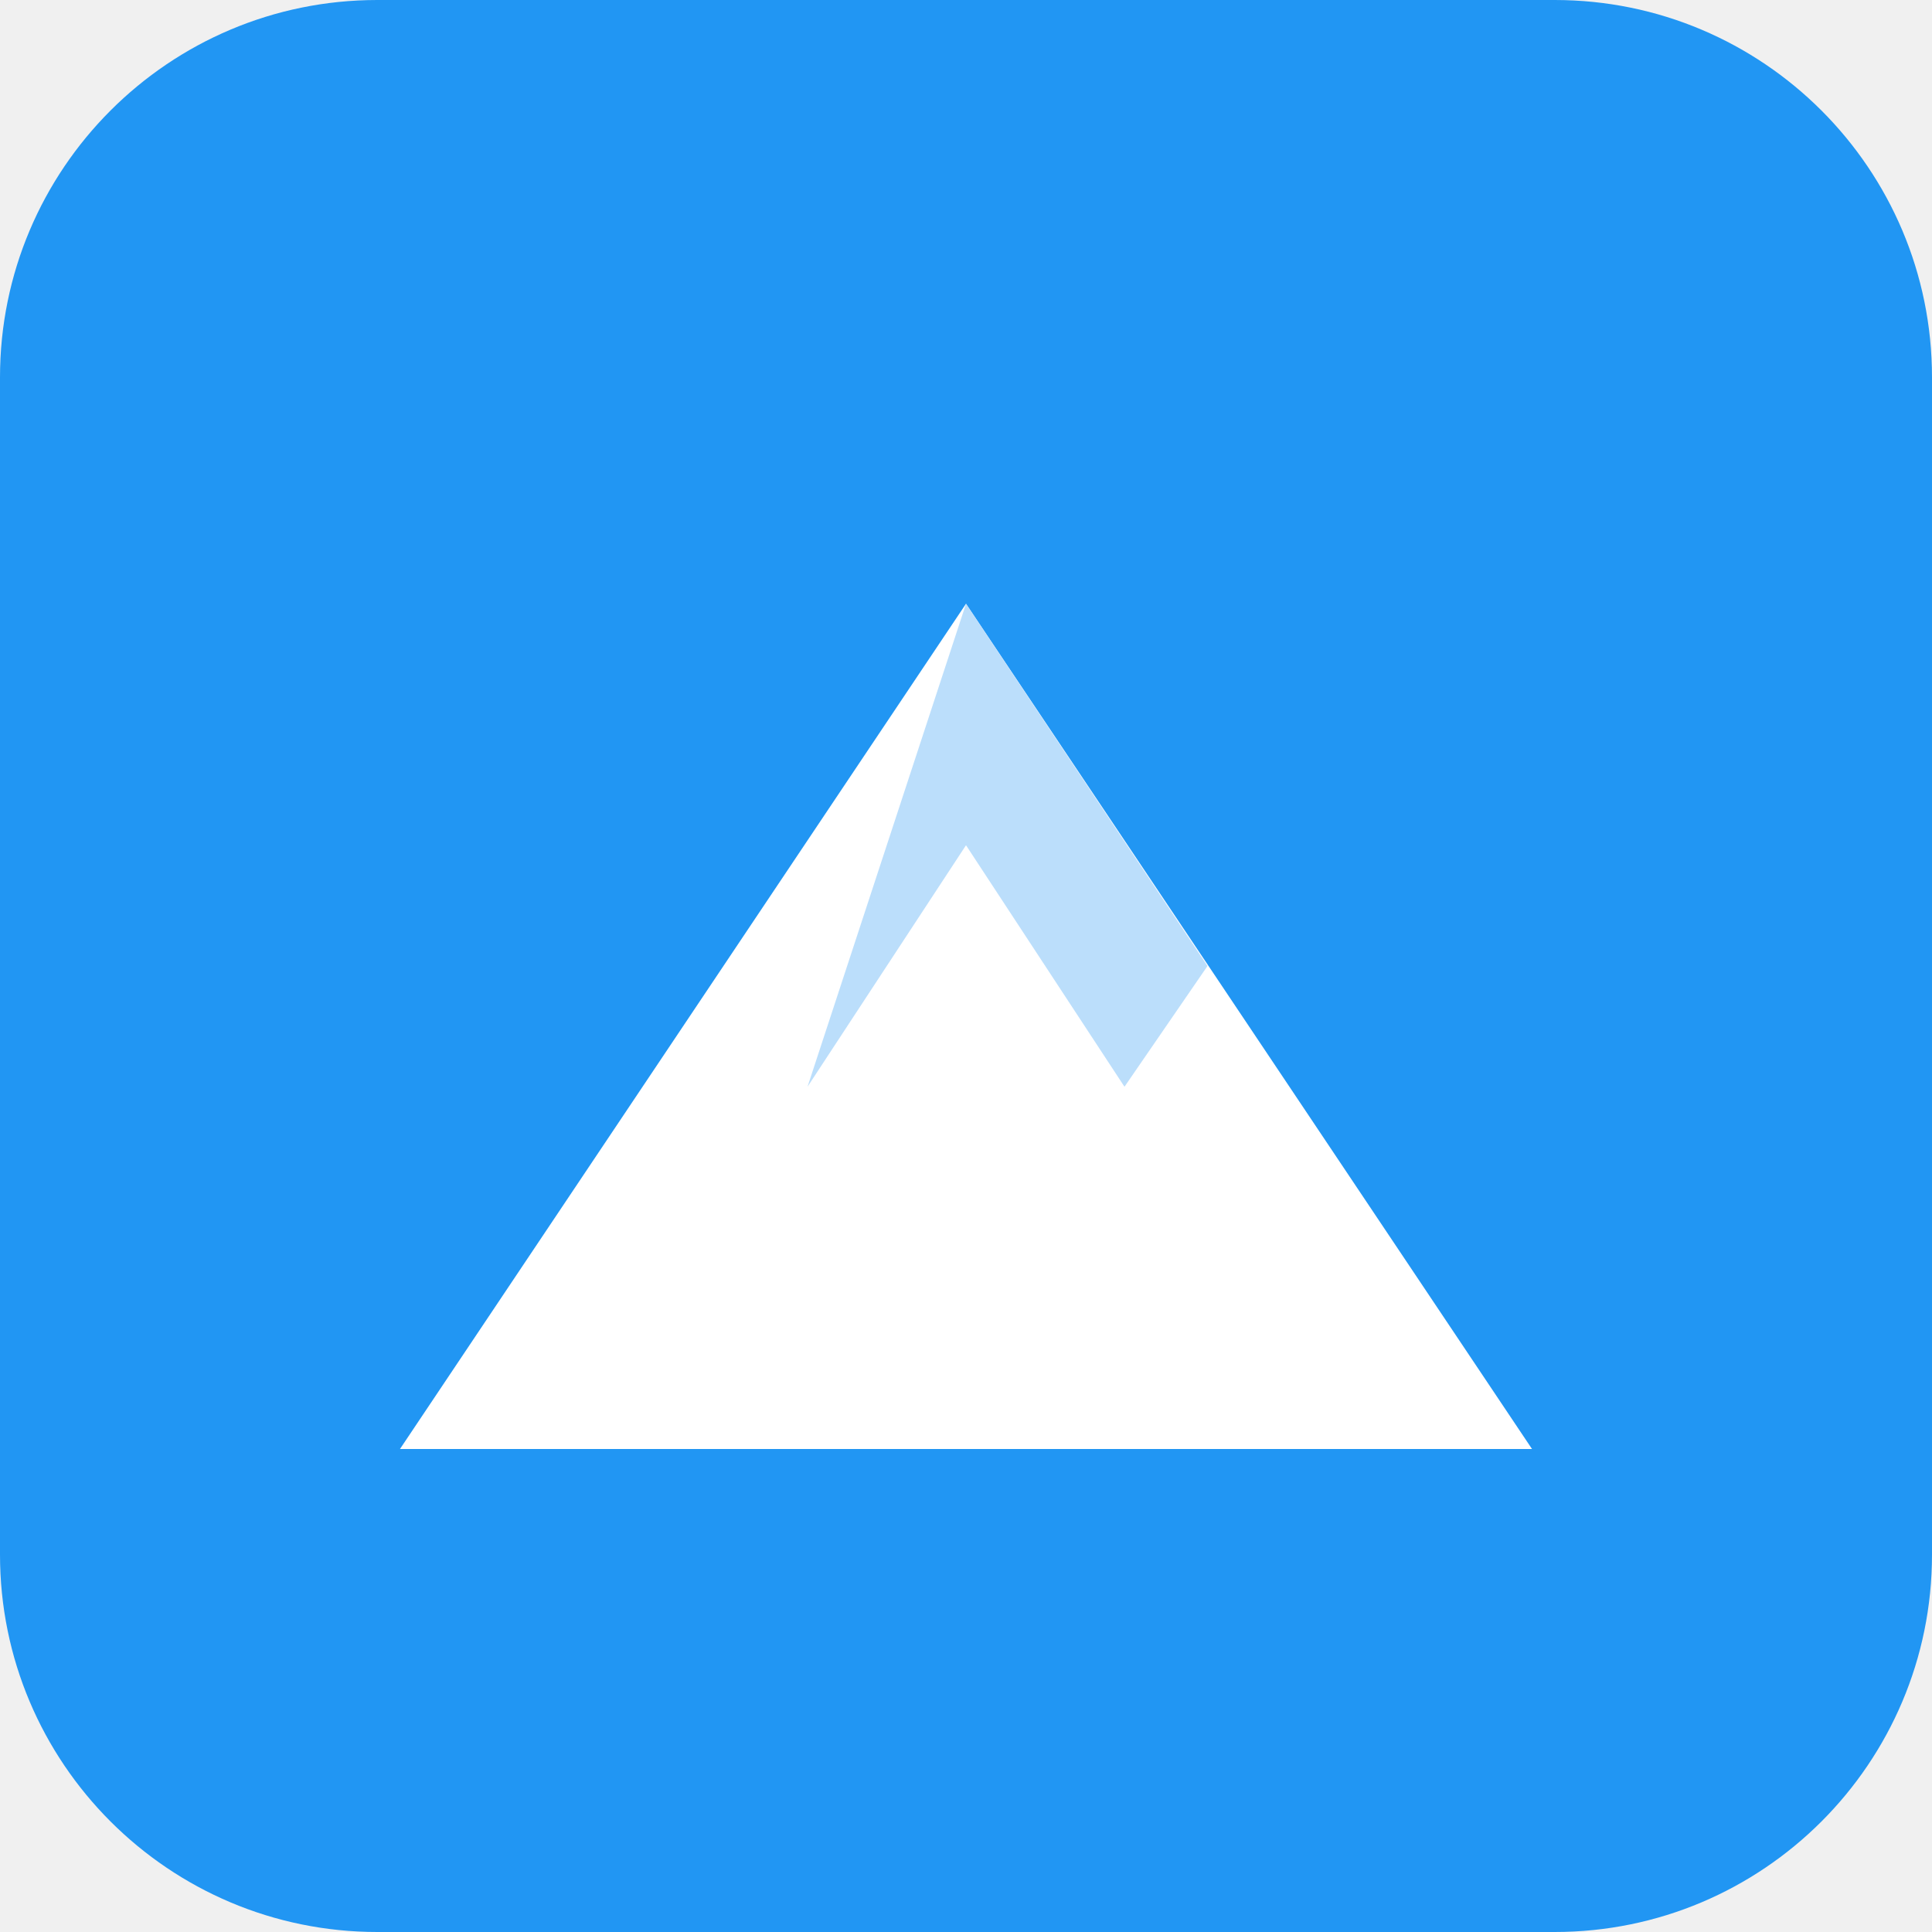
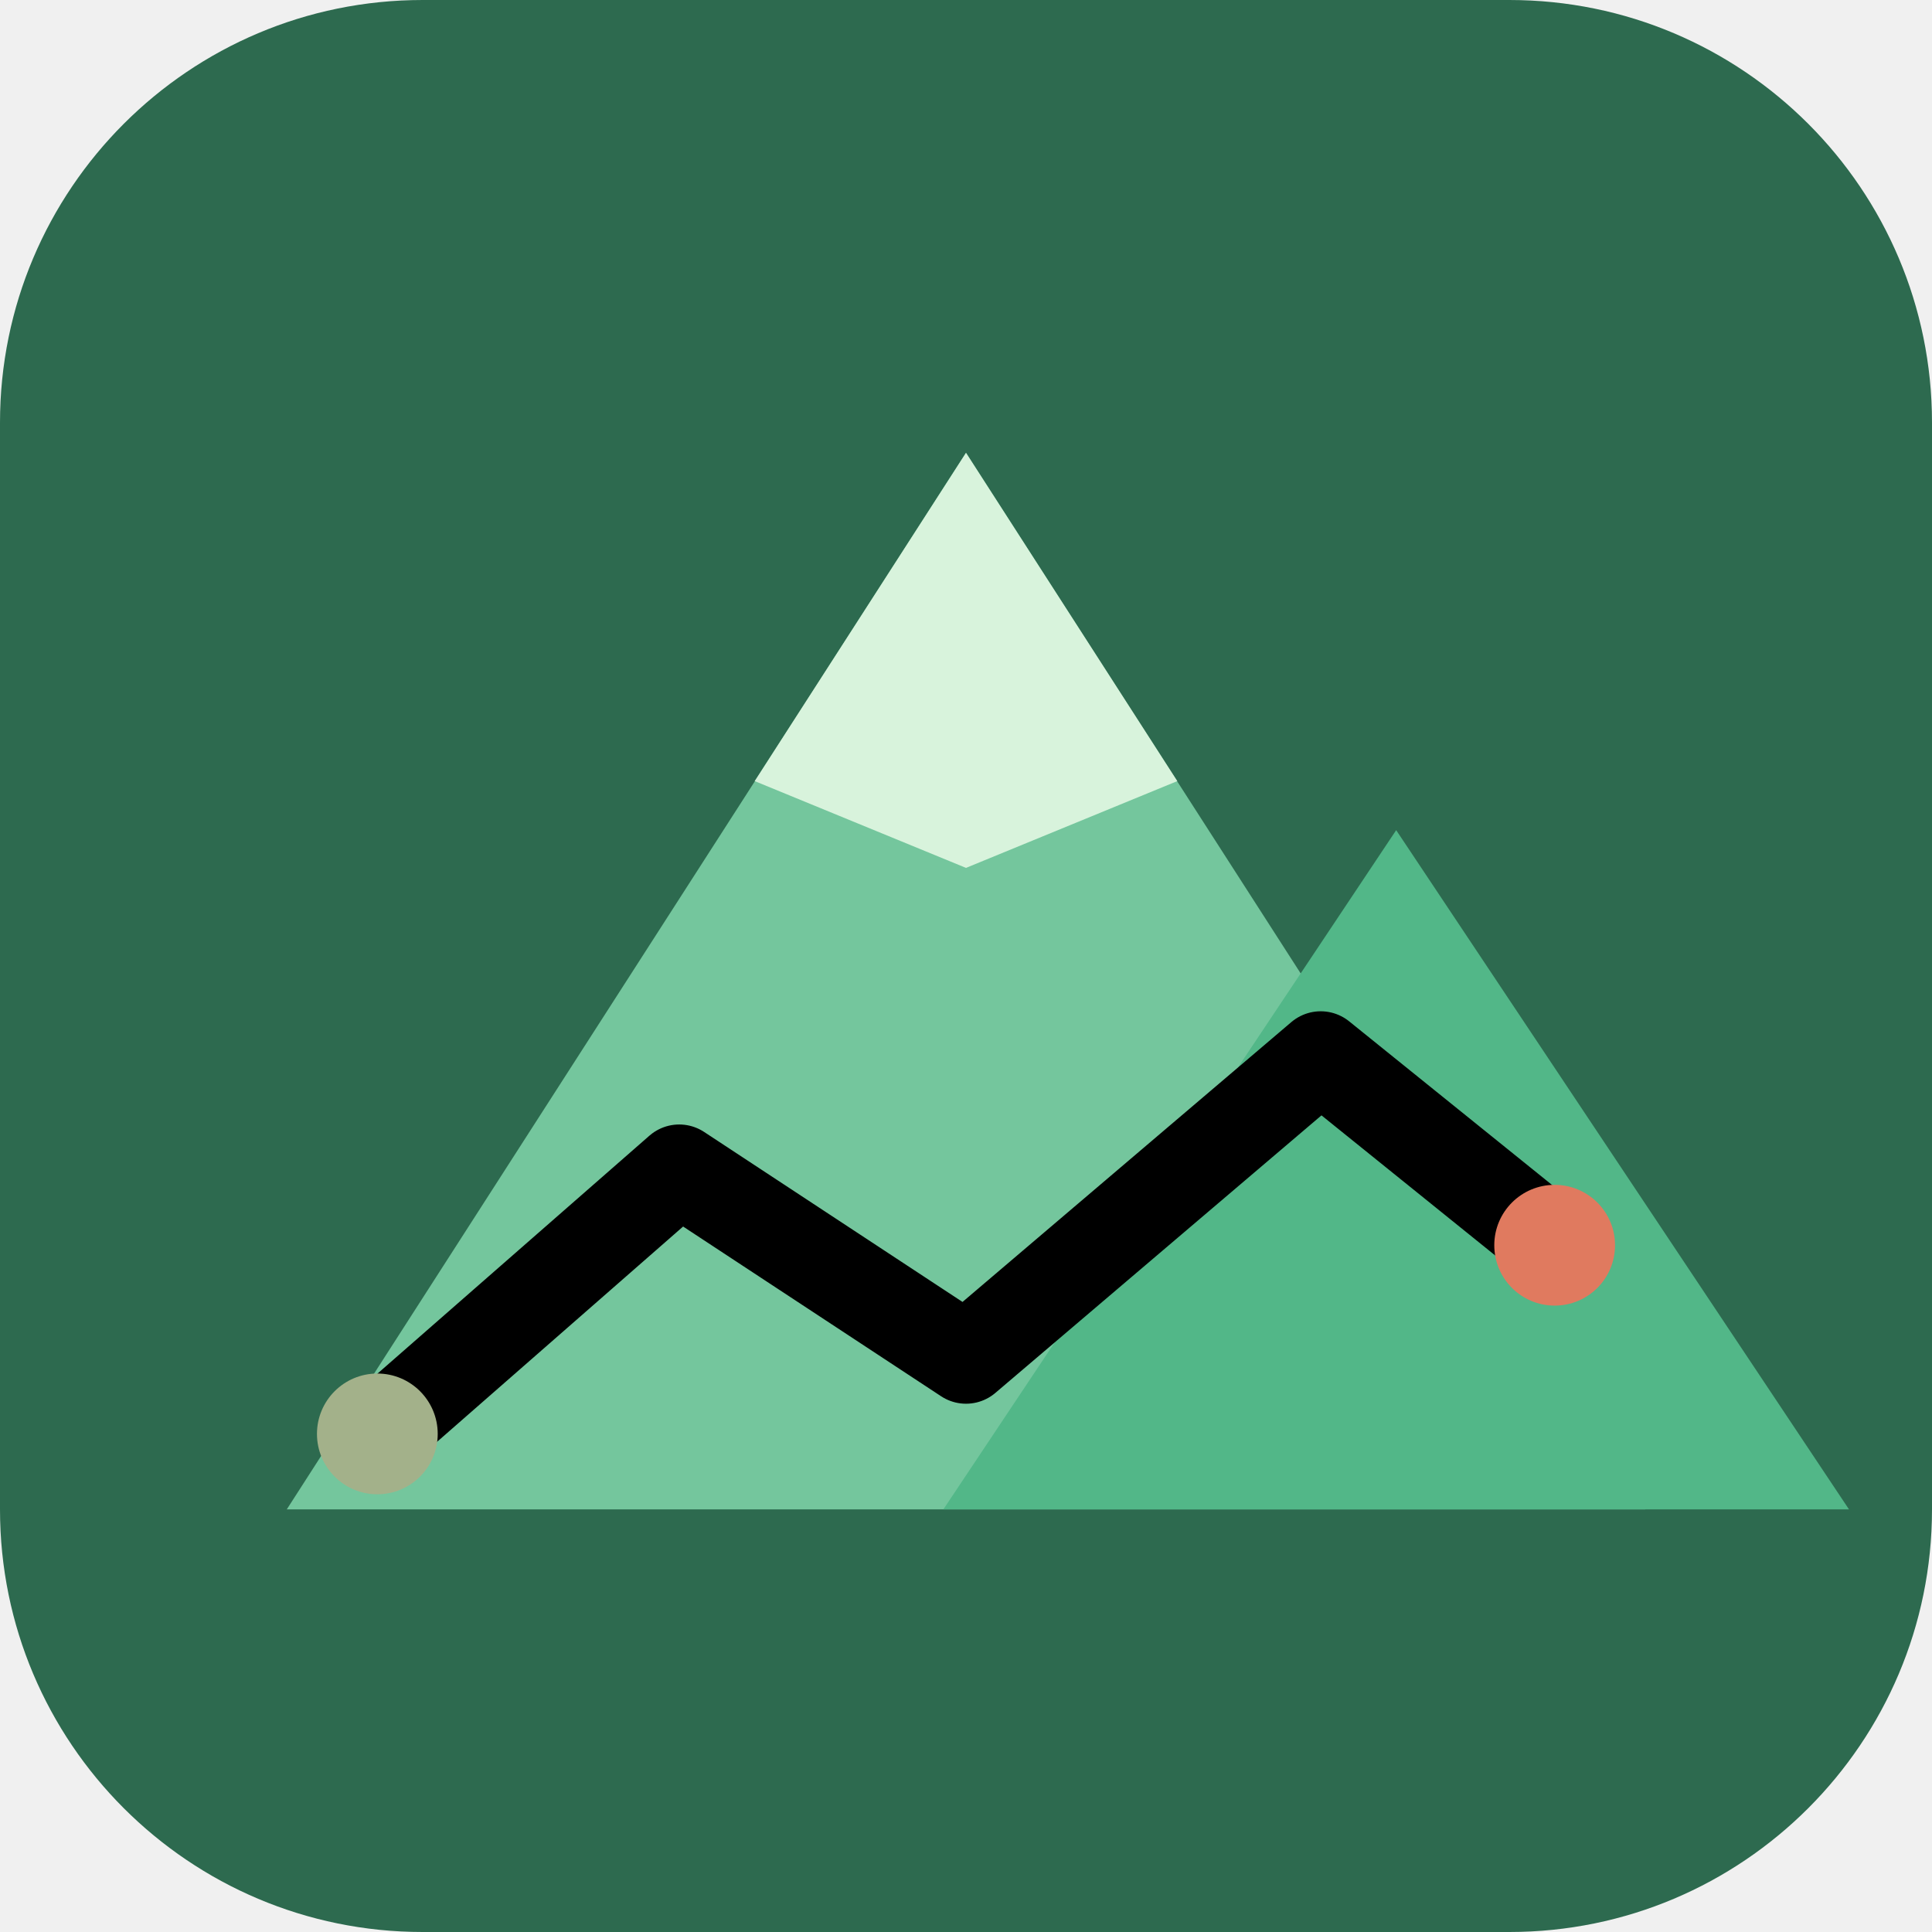
- <svg xmlns="http://www.w3.org/2000/svg" viewBox="0 0 512 512" width="512" height="512">
-   <rect width="512" height="512" rx="100" fill="#2196F3" />
-   <path d="M106 384 L256 160 L406 384 Z" fill="#ffffff" />
-   <path d="M256 160 L320 256 L298 288 L256 224 L214 288 Z" fill="#BBDEFB" />
+ <svg xmlns="http://www.w3.org/2000/svg" viewBox="0 0 512 512">
+   <rect width="512" height="512" rx="112" fill="#2d6a4f" />
+   <polygon points="256,120 76,400 436,400" fill="#74c69d" />
+   <polygon points="370,220 250,400 490,400" fill="#52b788" />
+   <polygon points="256,120 200,207 256,230 312,207" fill="#d8f3dc" />
+   <polyline points="100,380 180,310 256,360 350,280 412,330" fill="none" stroke="#000000" stroke-width="24" stroke-linecap="round" stroke-linejoin="round" />
+   <circle cx="100" cy="380" r="16" fill="#a3b18a" />
+   <circle cx="412" cy="330" r="16" fill="#e07a5f" />
</svg>
